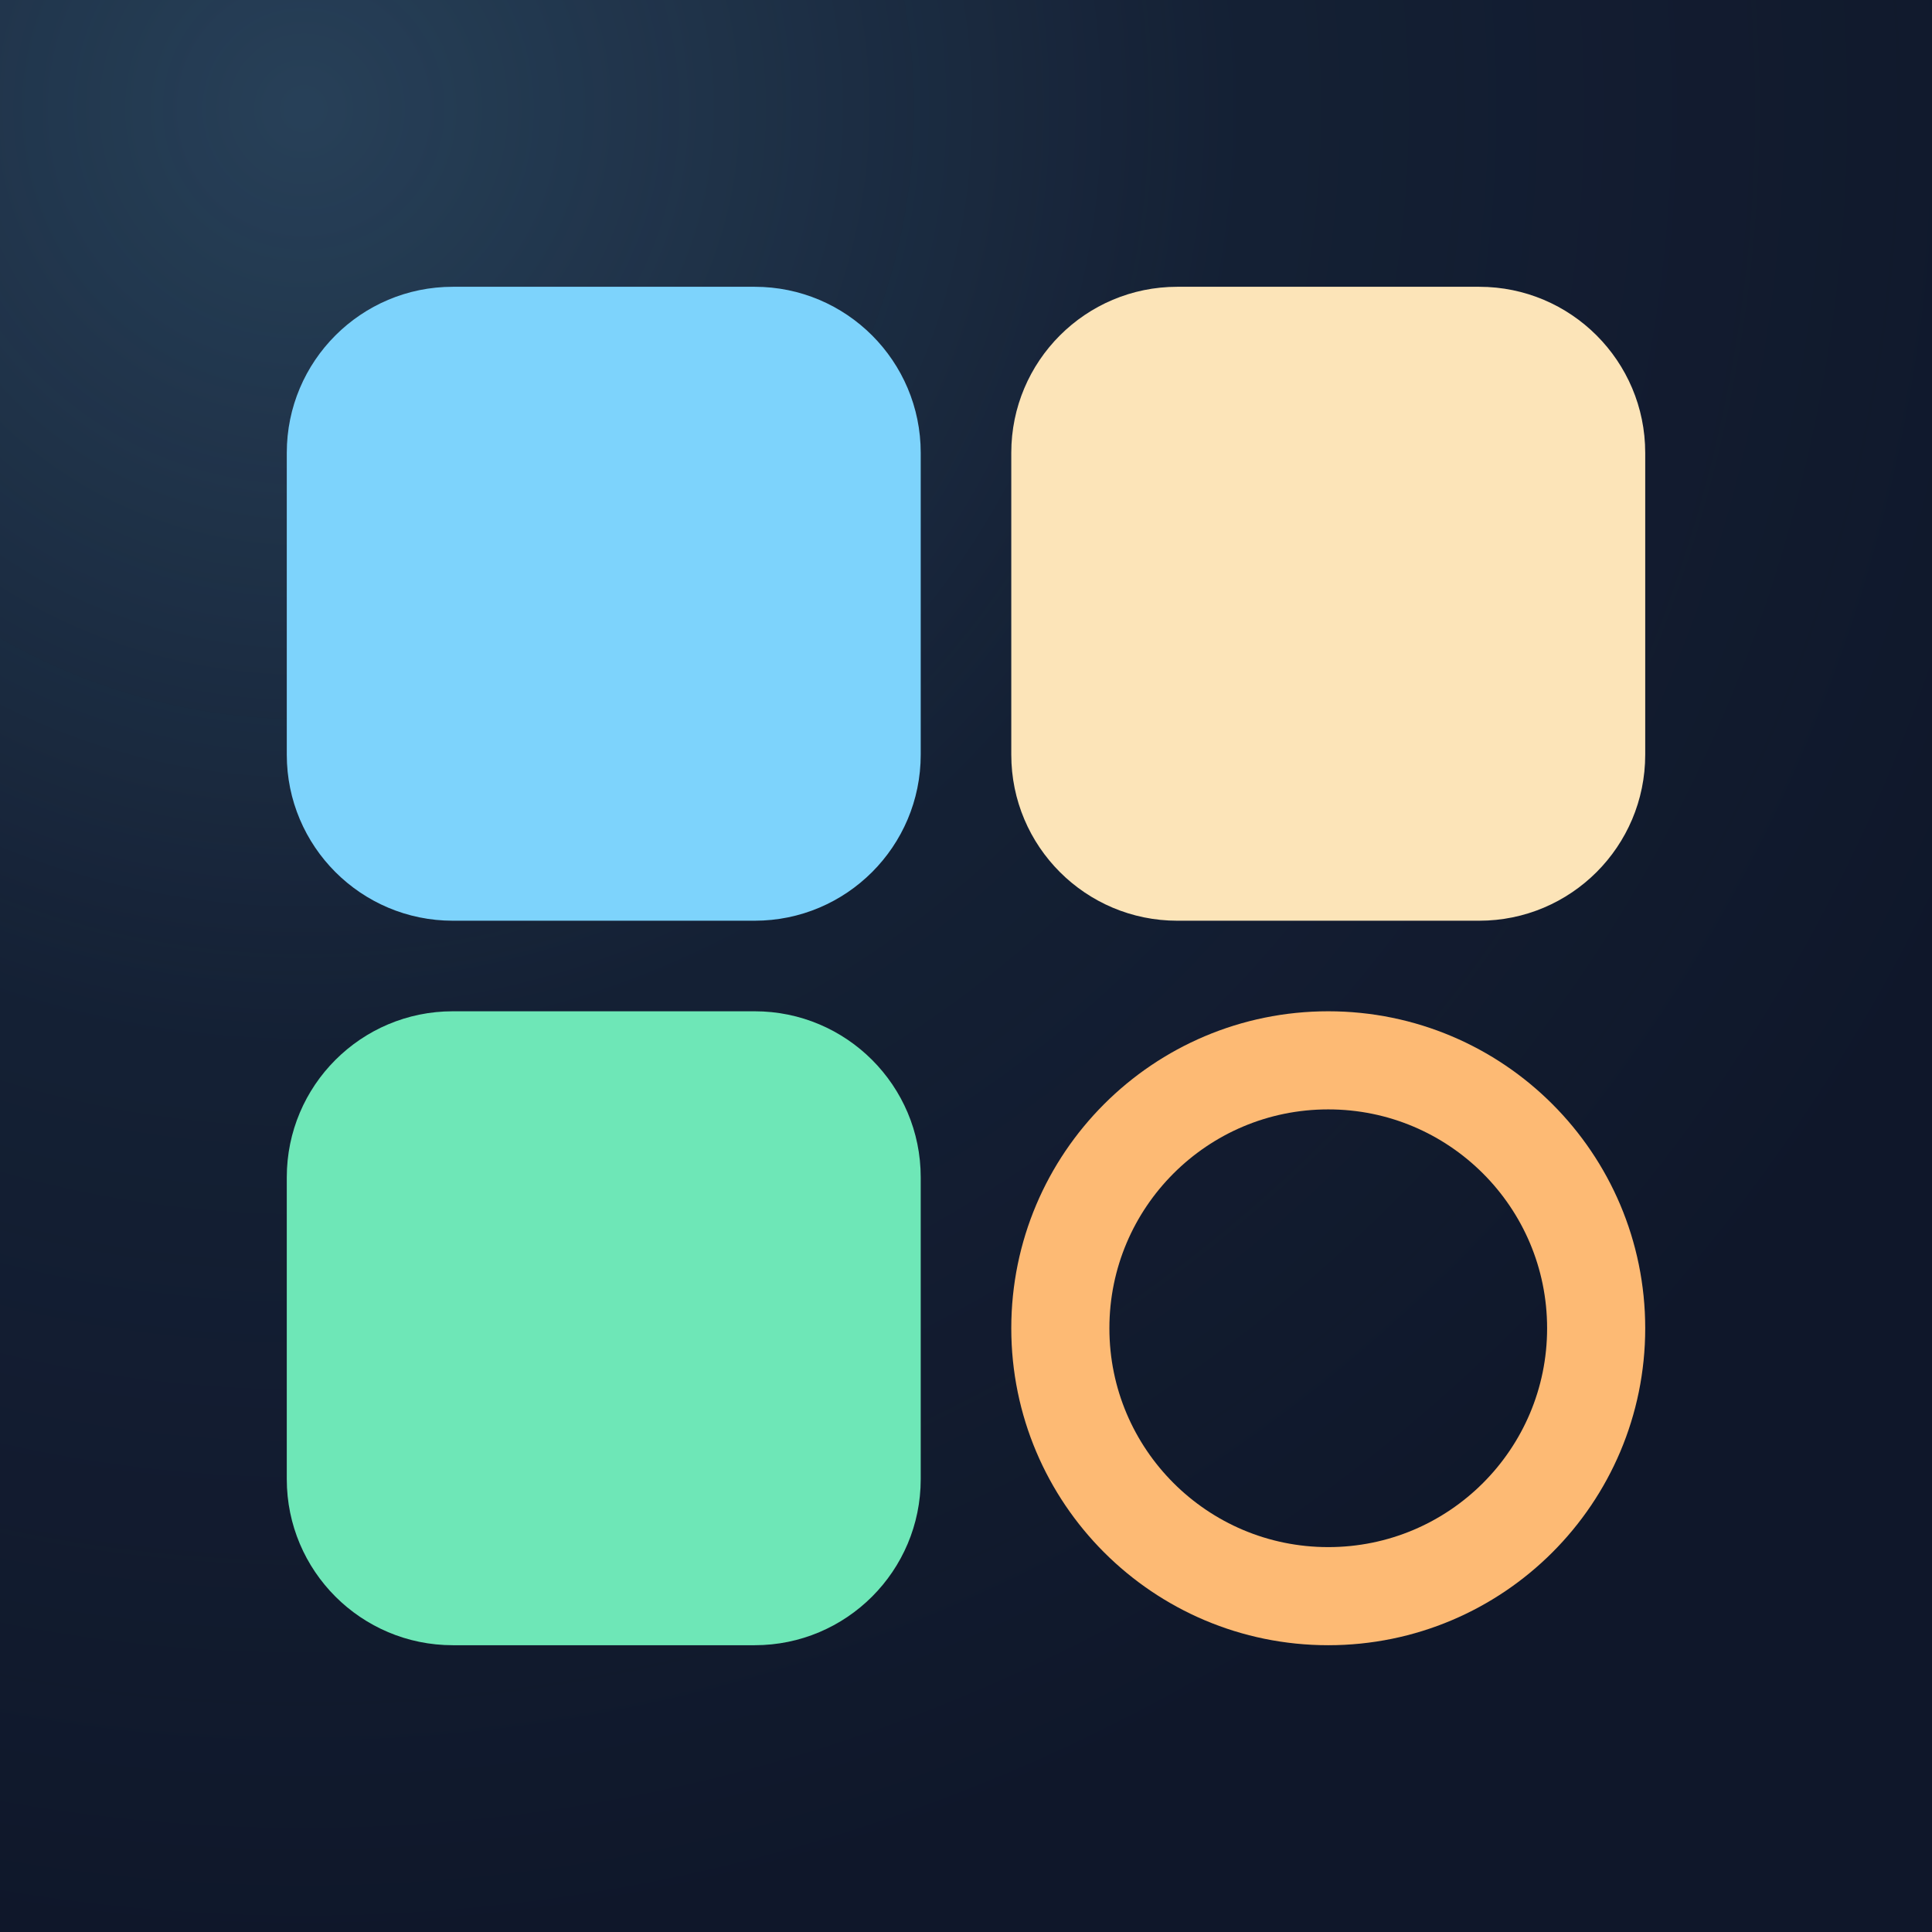
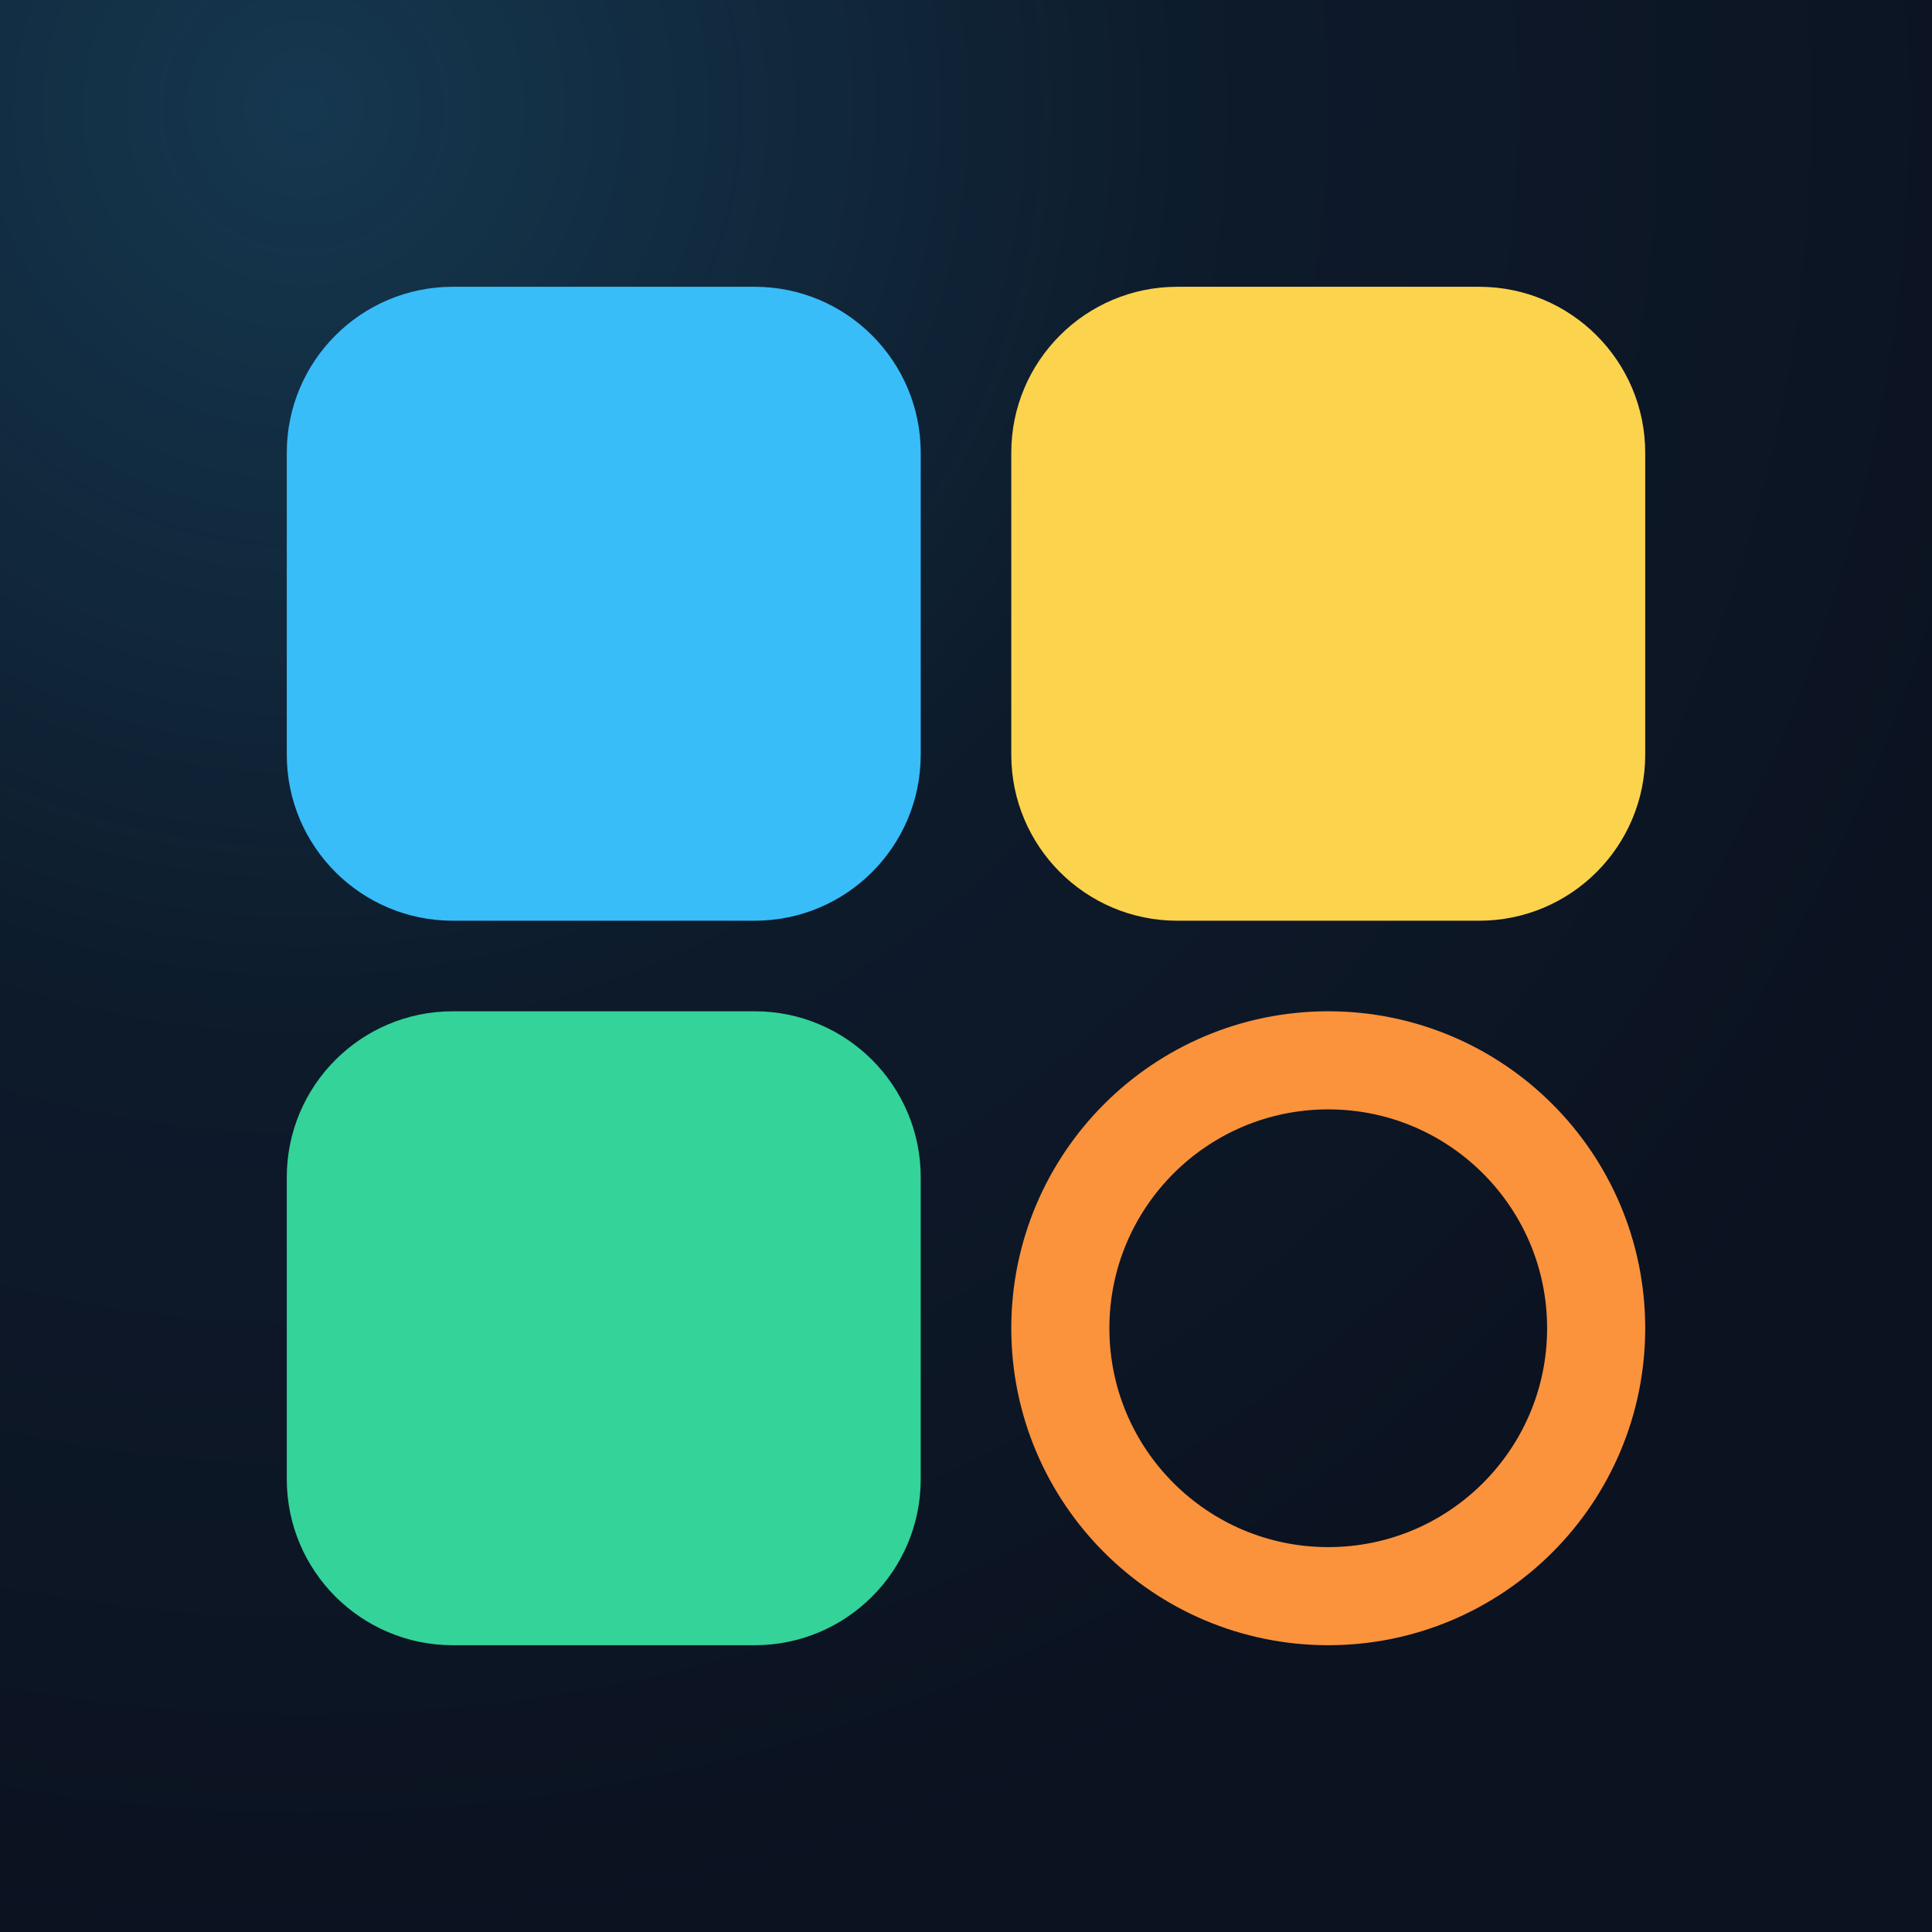
<svg xmlns="http://www.w3.org/2000/svg" viewBox="0 0 512 512" width="512" height="512" role="img" aria-label="nb UI registry">
  <defs>
    <radialGradient id="lamp" cx="0.16" cy="0.06" r="0.95">
-       <stop offset="0" stop-color="#7dd3fc" stop-opacity="0.22" />
-       <stop offset="0.5" stop-color="#7dd3fc" stop-opacity="0.05" />
-       <stop offset="1" stop-color="#7dd3fc" stop-opacity="0" />
+       <stop offset="0" stop-color="#38bdf8" stop-opacity="0.22" />
+       <stop offset="0.5" stop-color="#38bdf8" stop-opacity="0.05" />
+       <stop offset="1" stop-color="#38bdf8" stop-opacity="0" />
    </radialGradient>
  </defs>
-   <rect width="512" height="512" fill="#0f172a" />
+   <rect width="512" height="512" fill="#0b1220" />
  <rect width="512" height="512" fill="url(#lamp)" />
-   <rect x="76" y="76" width="168" height="168" rx="44" fill="#7dd3fc" />
-   <rect x="268" y="76" width="168" height="168" rx="44" fill="#fce4b8" />
-   <rect x="76" y="268" width="168" height="168" rx="44" fill="#6ee7b7" />
-   <rect x="281" y="281" width="142" height="142" rx="71" fill="none" stroke="#fdba74" stroke-width="26" />
+   <rect x="76" y="76" width="168" height="168" rx="44" fill="#38bdf8" />
+   <rect x="268" y="76" width="168" height="168" rx="44" fill="#fcd34d" />
+   <rect x="76" y="268" width="168" height="168" rx="44" fill="#34d399" />
+   <rect x="281" y="281" width="142" height="142" rx="71" fill="none" stroke="#fb923c" stroke-width="26" />
</svg>
